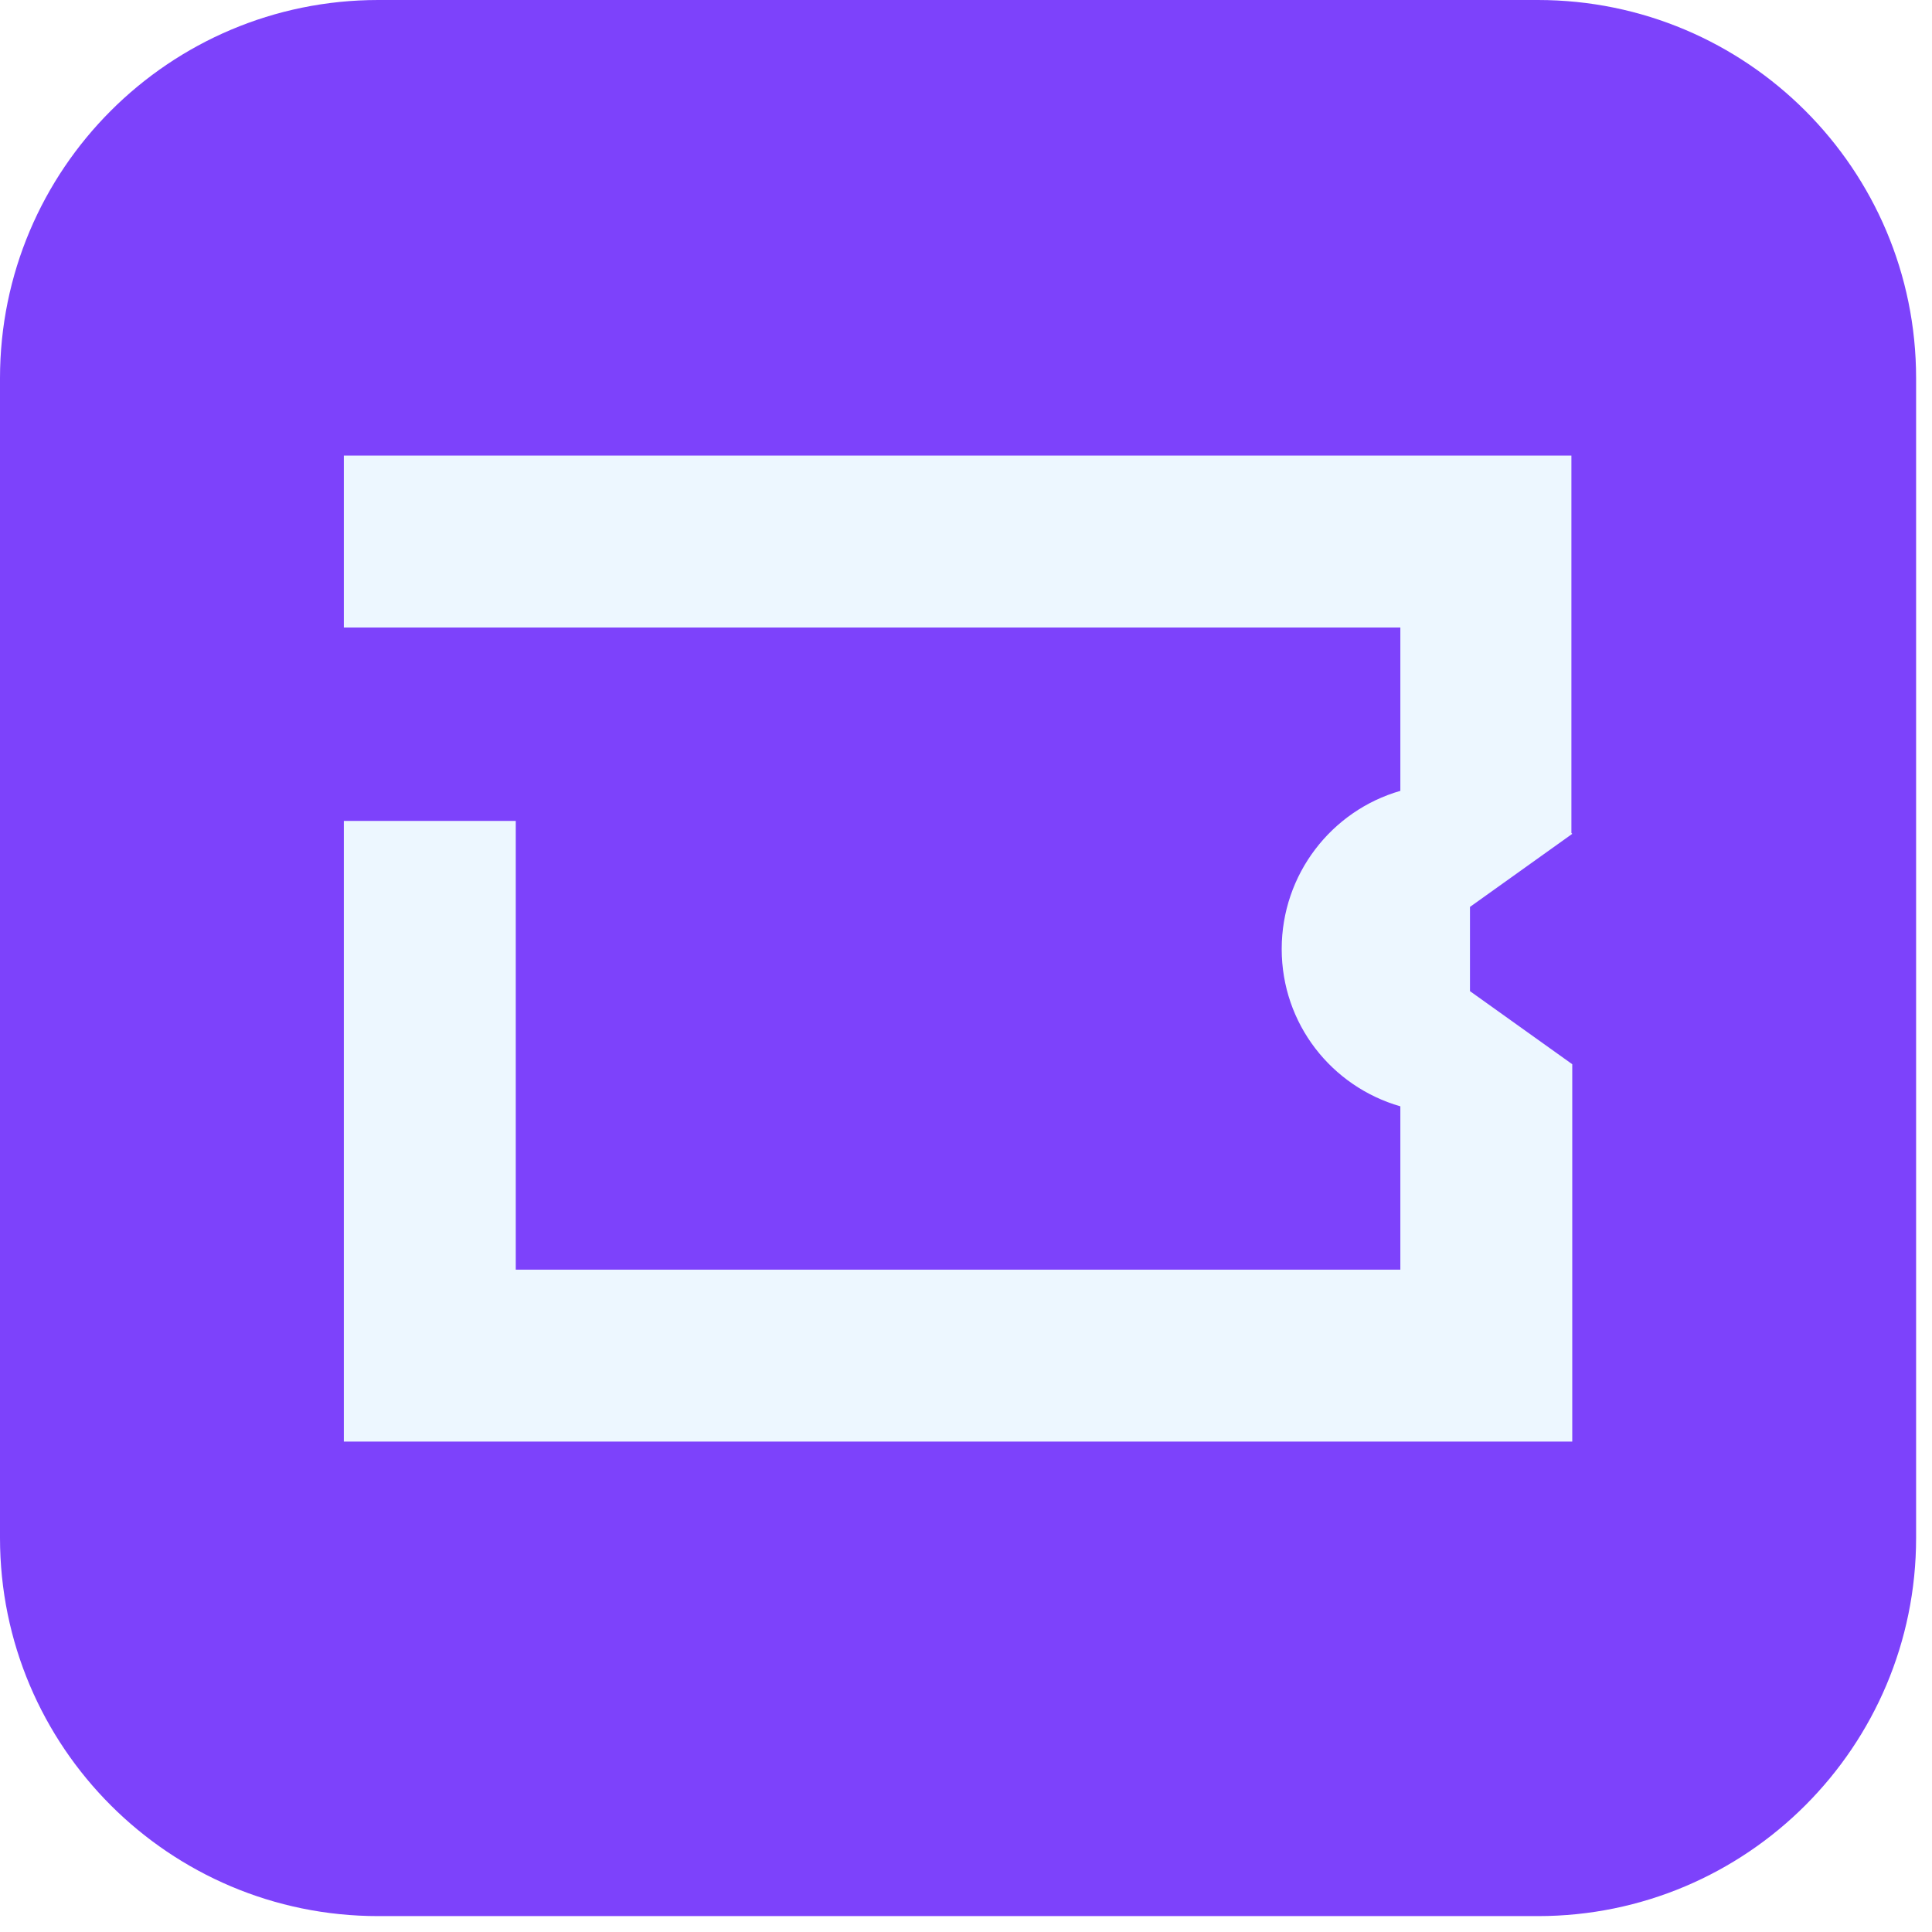
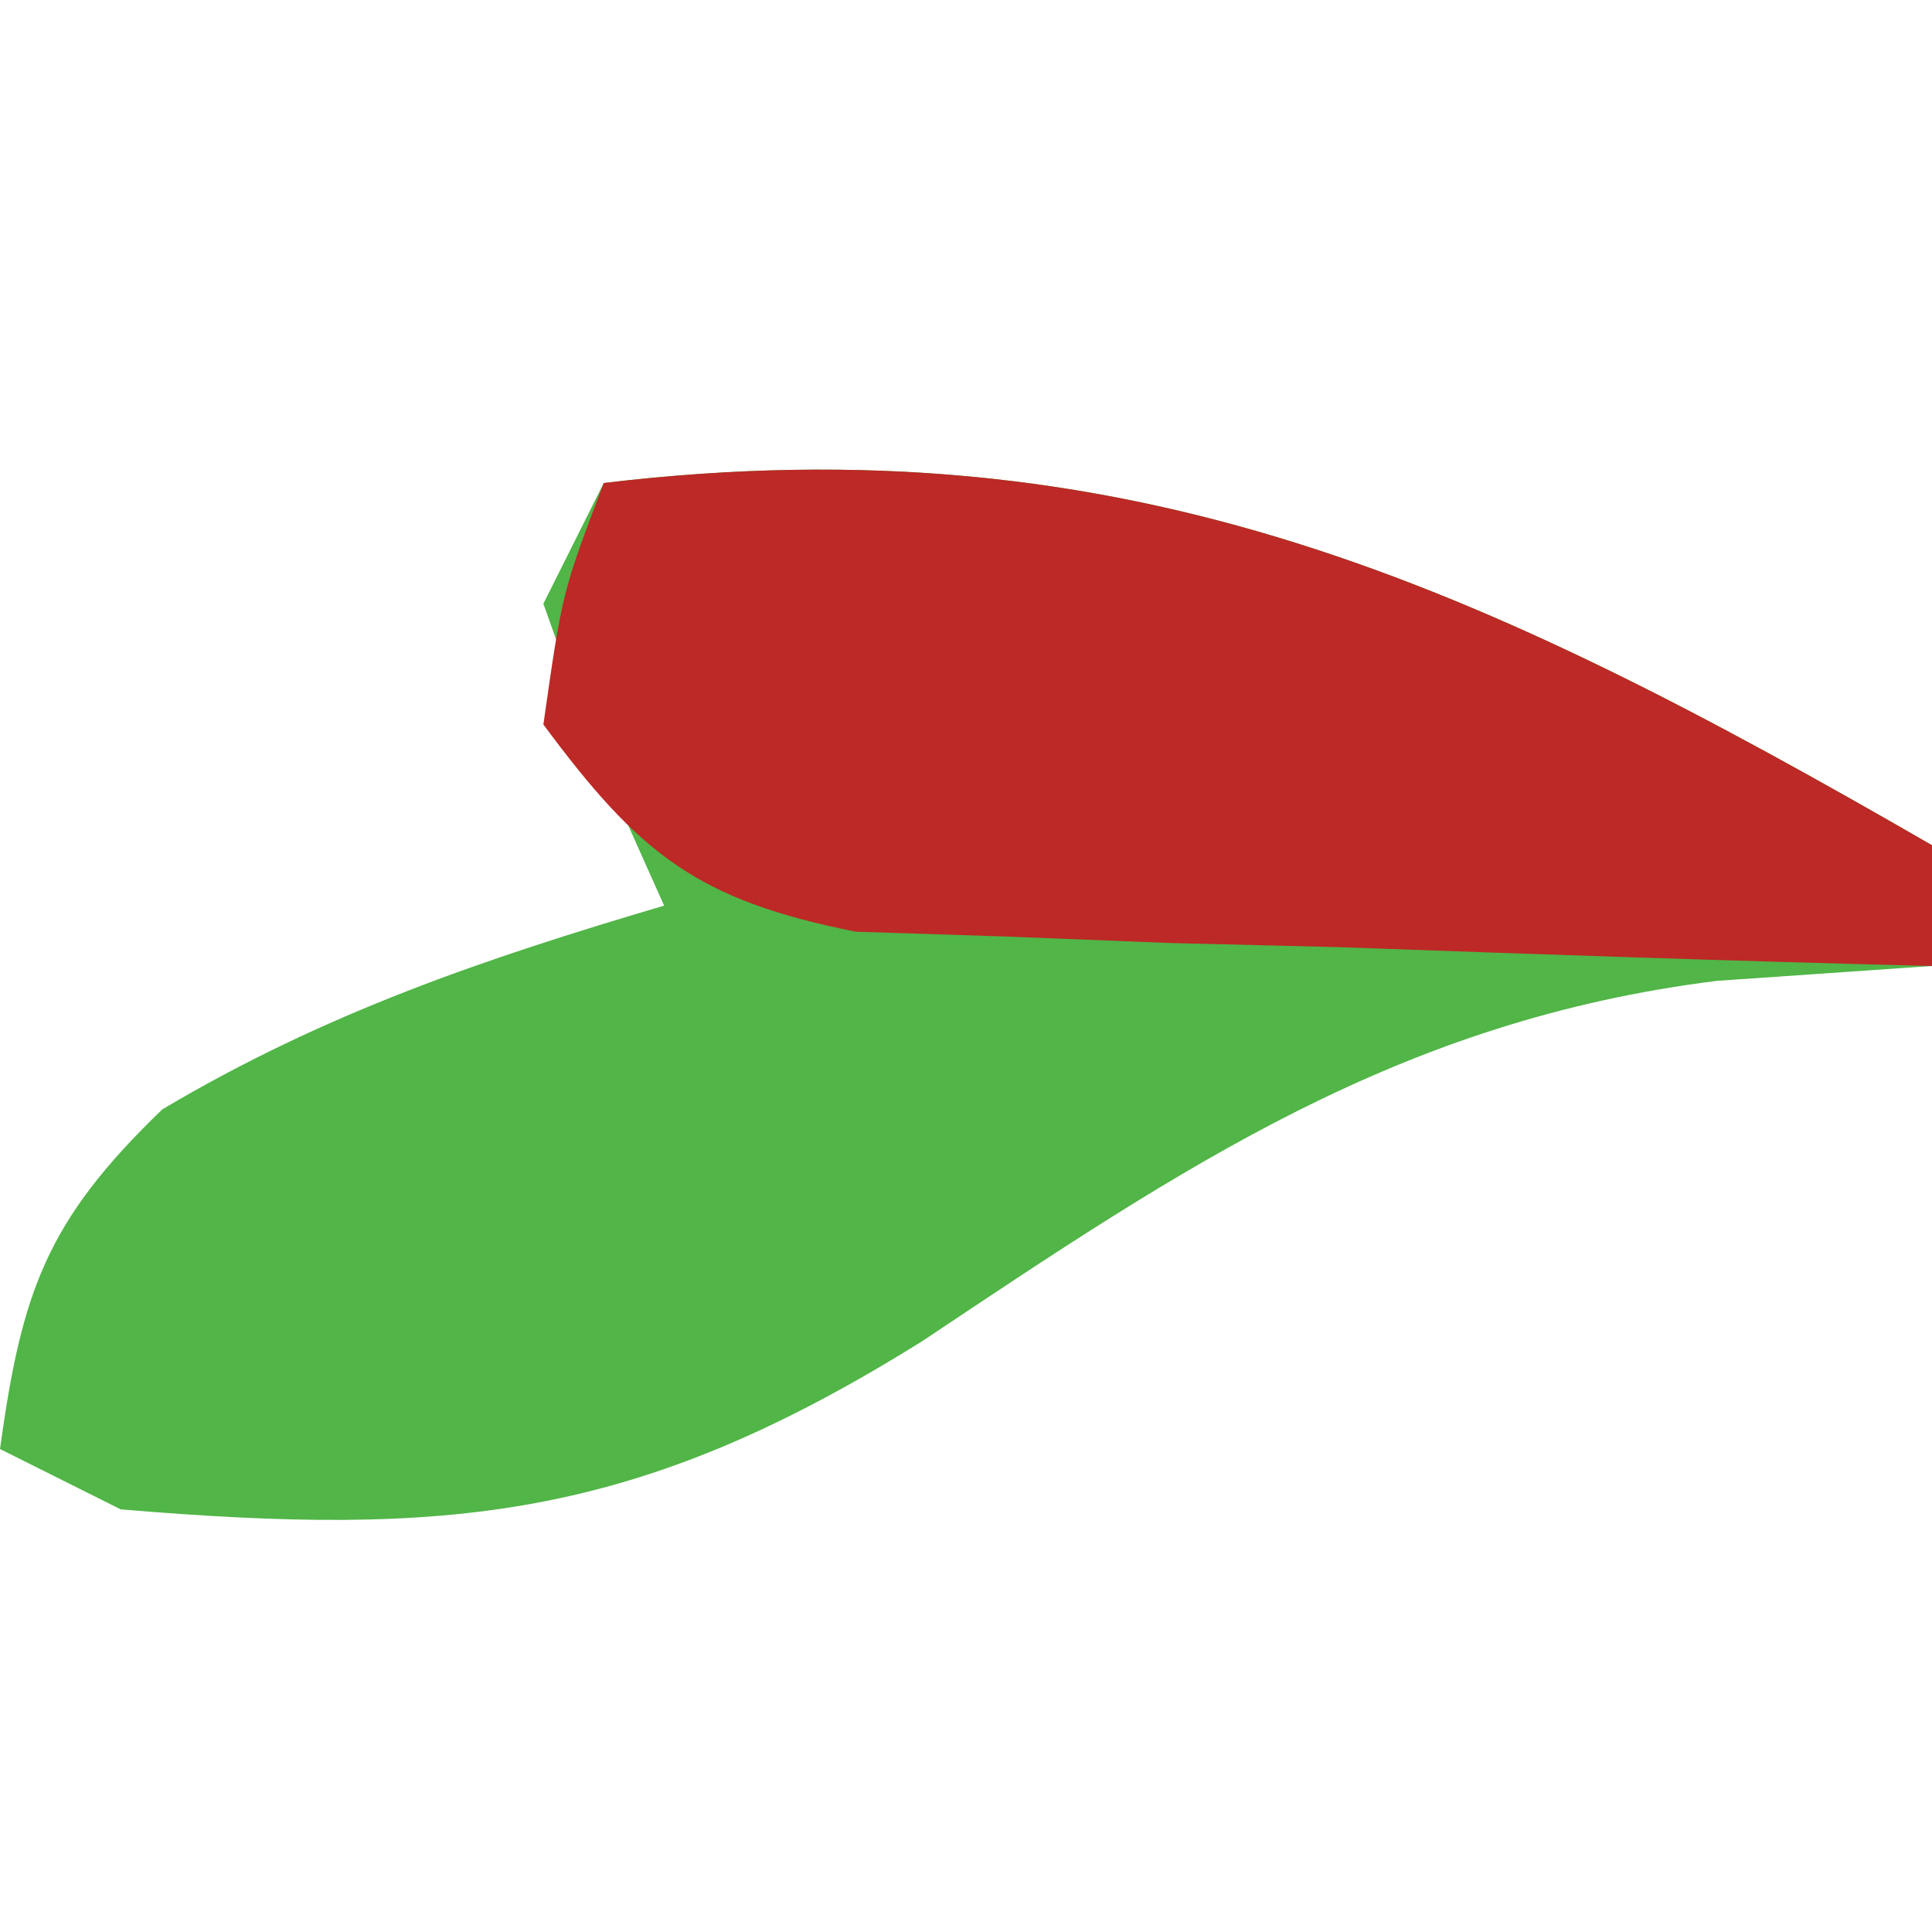
- <svg xmlns="http://www.w3.org/2000/svg" width="118" height="118" viewBox="0 0 118 118" fill="none">
-   <path d="M93.928 0H23.101C10.343 0 0 10.343 0 23.101V93.928C0 106.686 10.343 117.029 23.101 117.029H93.928C106.686 117.029 117.029 106.686 117.029 93.928V23.101C117.029 10.343 106.686 0 93.928 0Z" fill="#7D42FB" />
-   <path d="M95.976 50.875V27.826L21 27.826V38.327H85.528V48.303C81.328 49.51 78.282 53.395 78.282 57.963C78.282 62.531 81.328 66.364 85.528 67.571V77.547H31.501V50.14H21V88.047H96.028V64.999L89.781 60.536V55.391L96.028 50.928L95.976 50.875Z" fill="#EDF7FF" />
+ <svg xmlns="http://www.w3.org/2000/svg" version="1.1" width="32" height="32">
+   <path d="M0 0 C8.71 -1.041 14.533 1.689 22 6 C22 6.66 22 7.32 22 8 C20.824 8.081 19.649 8.162 18.438 8.246 C13.179 8.902 9.616 11.316 5.289 14.205 C0.529 17.183 -2.561 17.455 -8 17 C-8.66 16.67 -9.32 16.34 -10 16 C-9.641 13.394 -9.232 12.224 -7.312 10.375 C-4.633 8.782 -1.982 7.881 1 7 C0.649 6.216 0.299 5.433 -0.062 4.625 C-0.372 3.759 -0.681 2.893 -1 2 C-0.67 1.34 -0.34 0.68 0 0 Z " fill="#51B547" transform="translate(10,8)" />
+   <path d="M0 0 C8.71 -1.041 14.533 1.689 22 6 C22 6.66 22 7.32 22 8 C18.728 7.919 15.458 7.806 12.188 7.688 C11.259 7.665 10.33 7.642 9.373 7.619 C8.48 7.584 7.588 7.548 6.668 7.512 C5.435 7.472 5.435 7.472 4.177 7.432 C1.542 6.909 0.586 6.141 -1 4 C-0.688 1.812 -0.688 1.812 0 0 Z " fill="#BC2926" transform="translate(10,8)" />
</svg>
